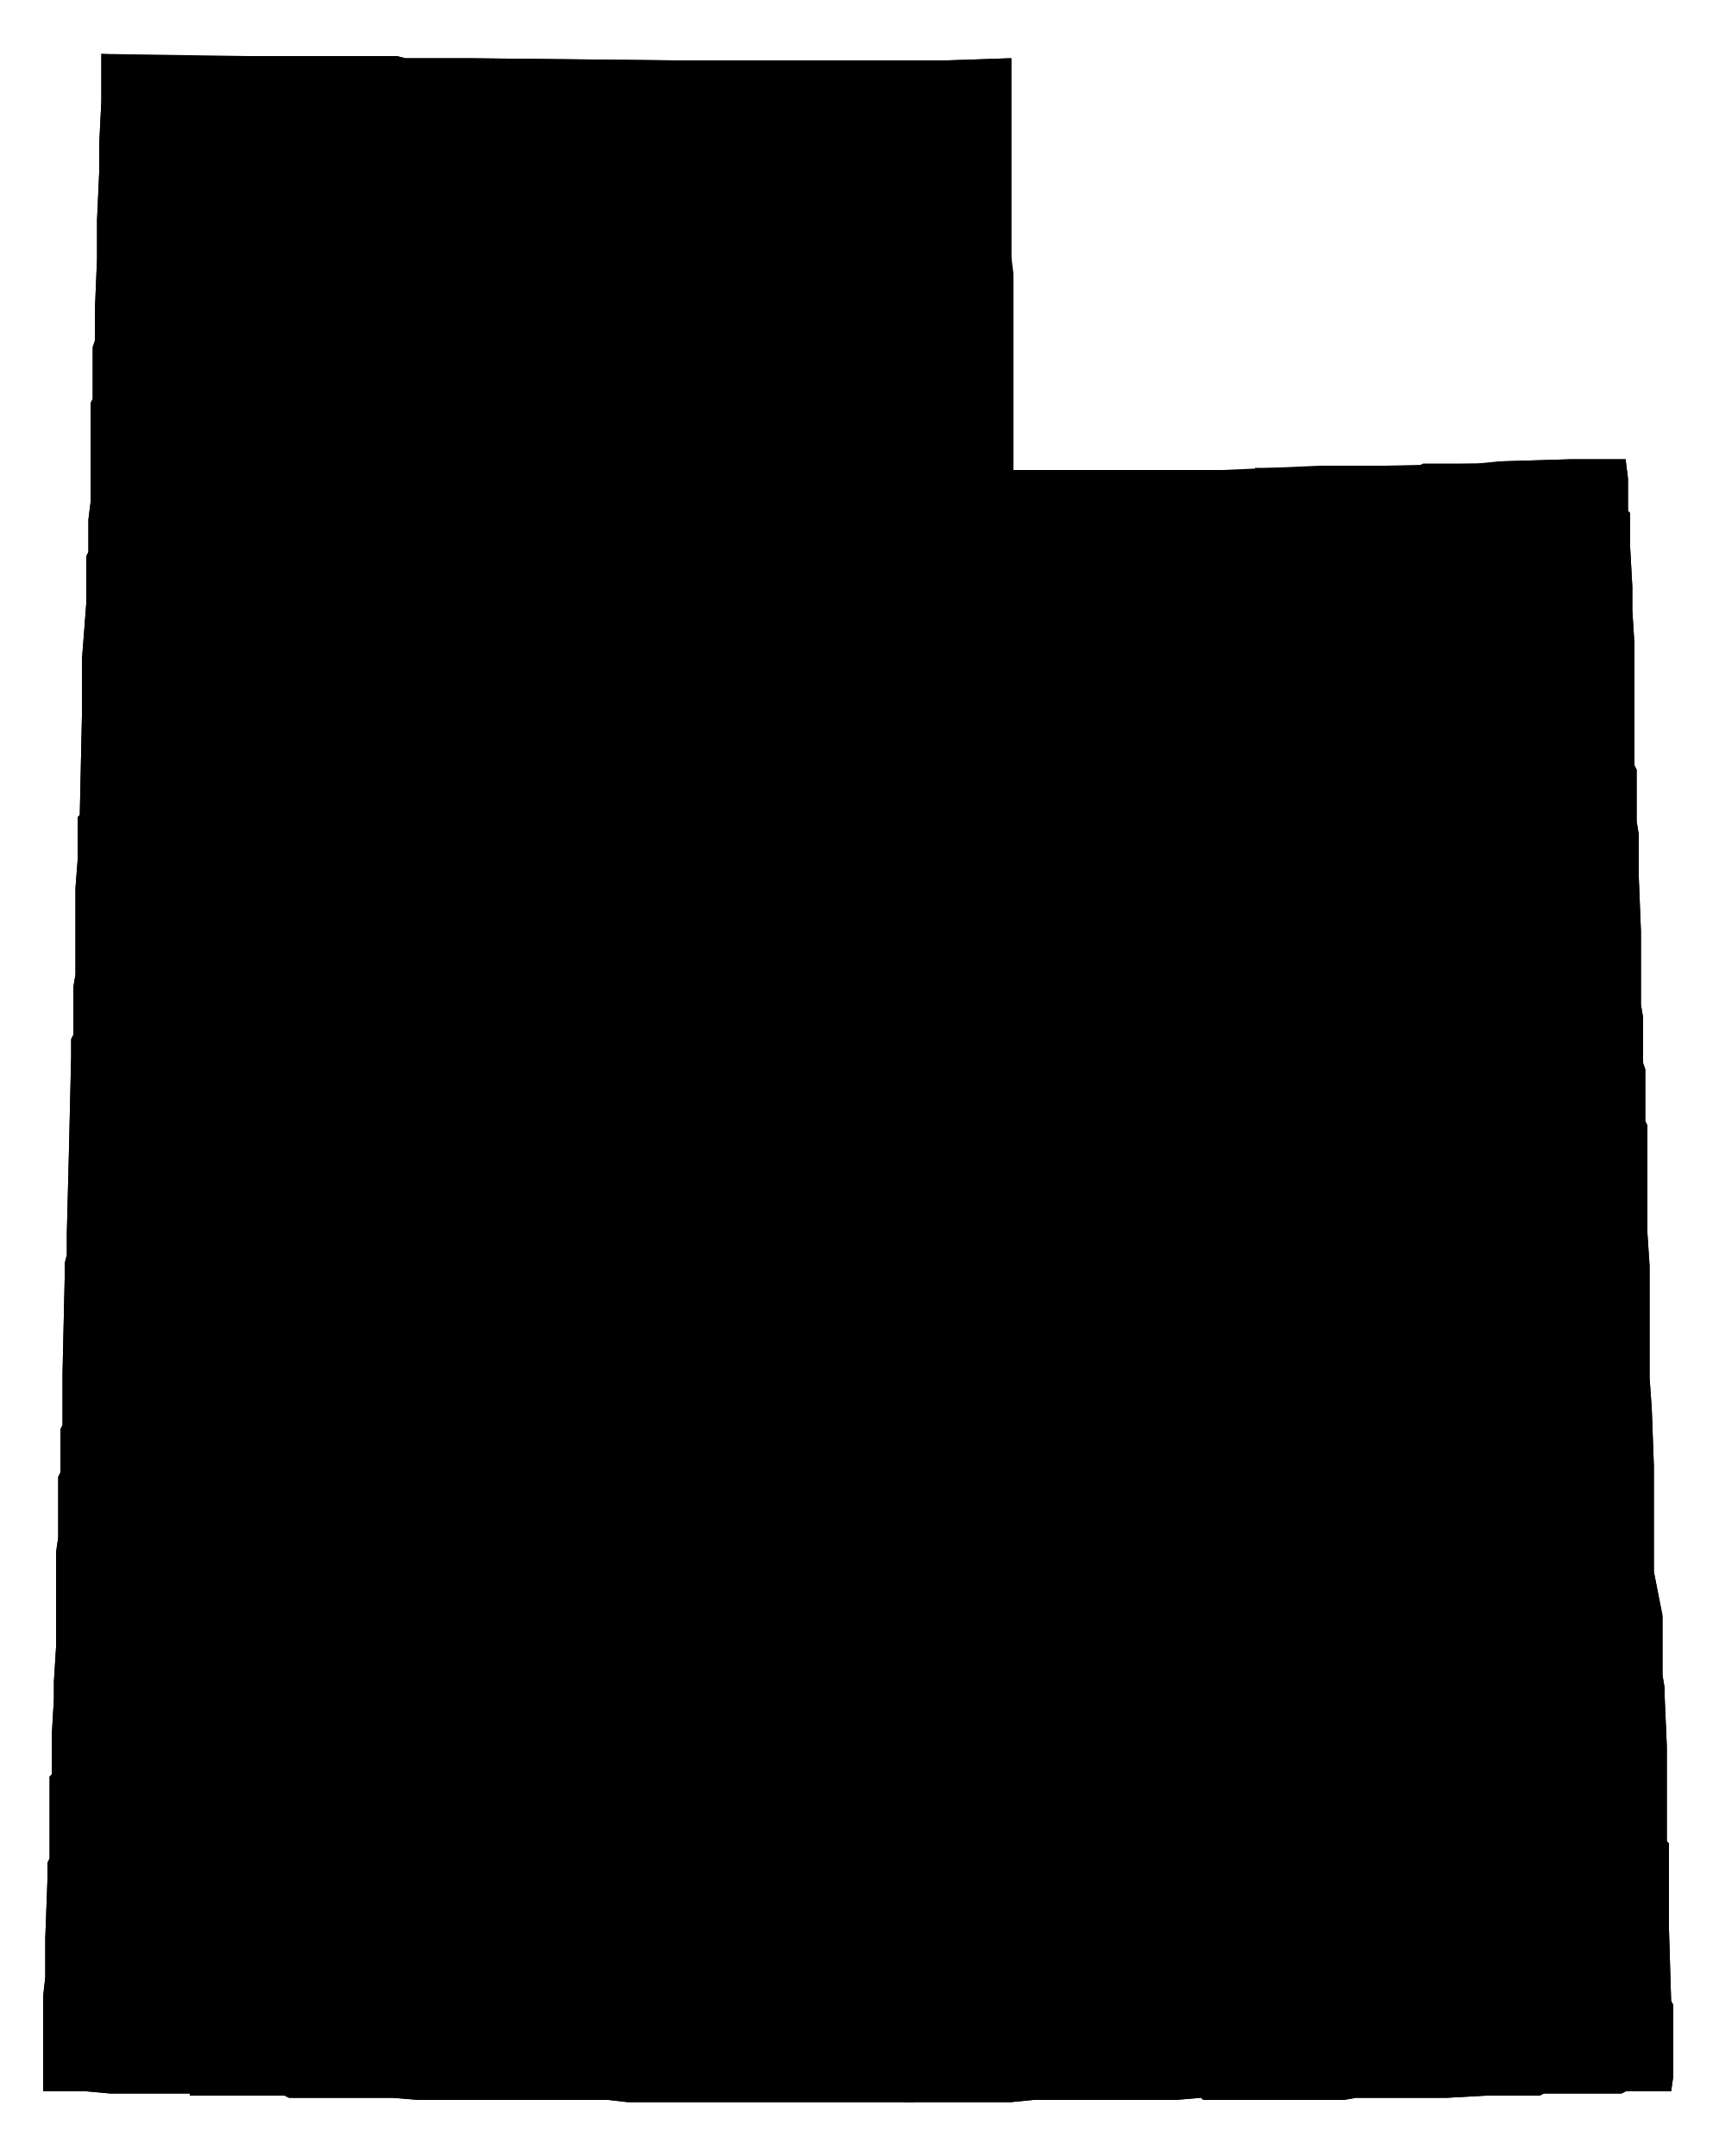
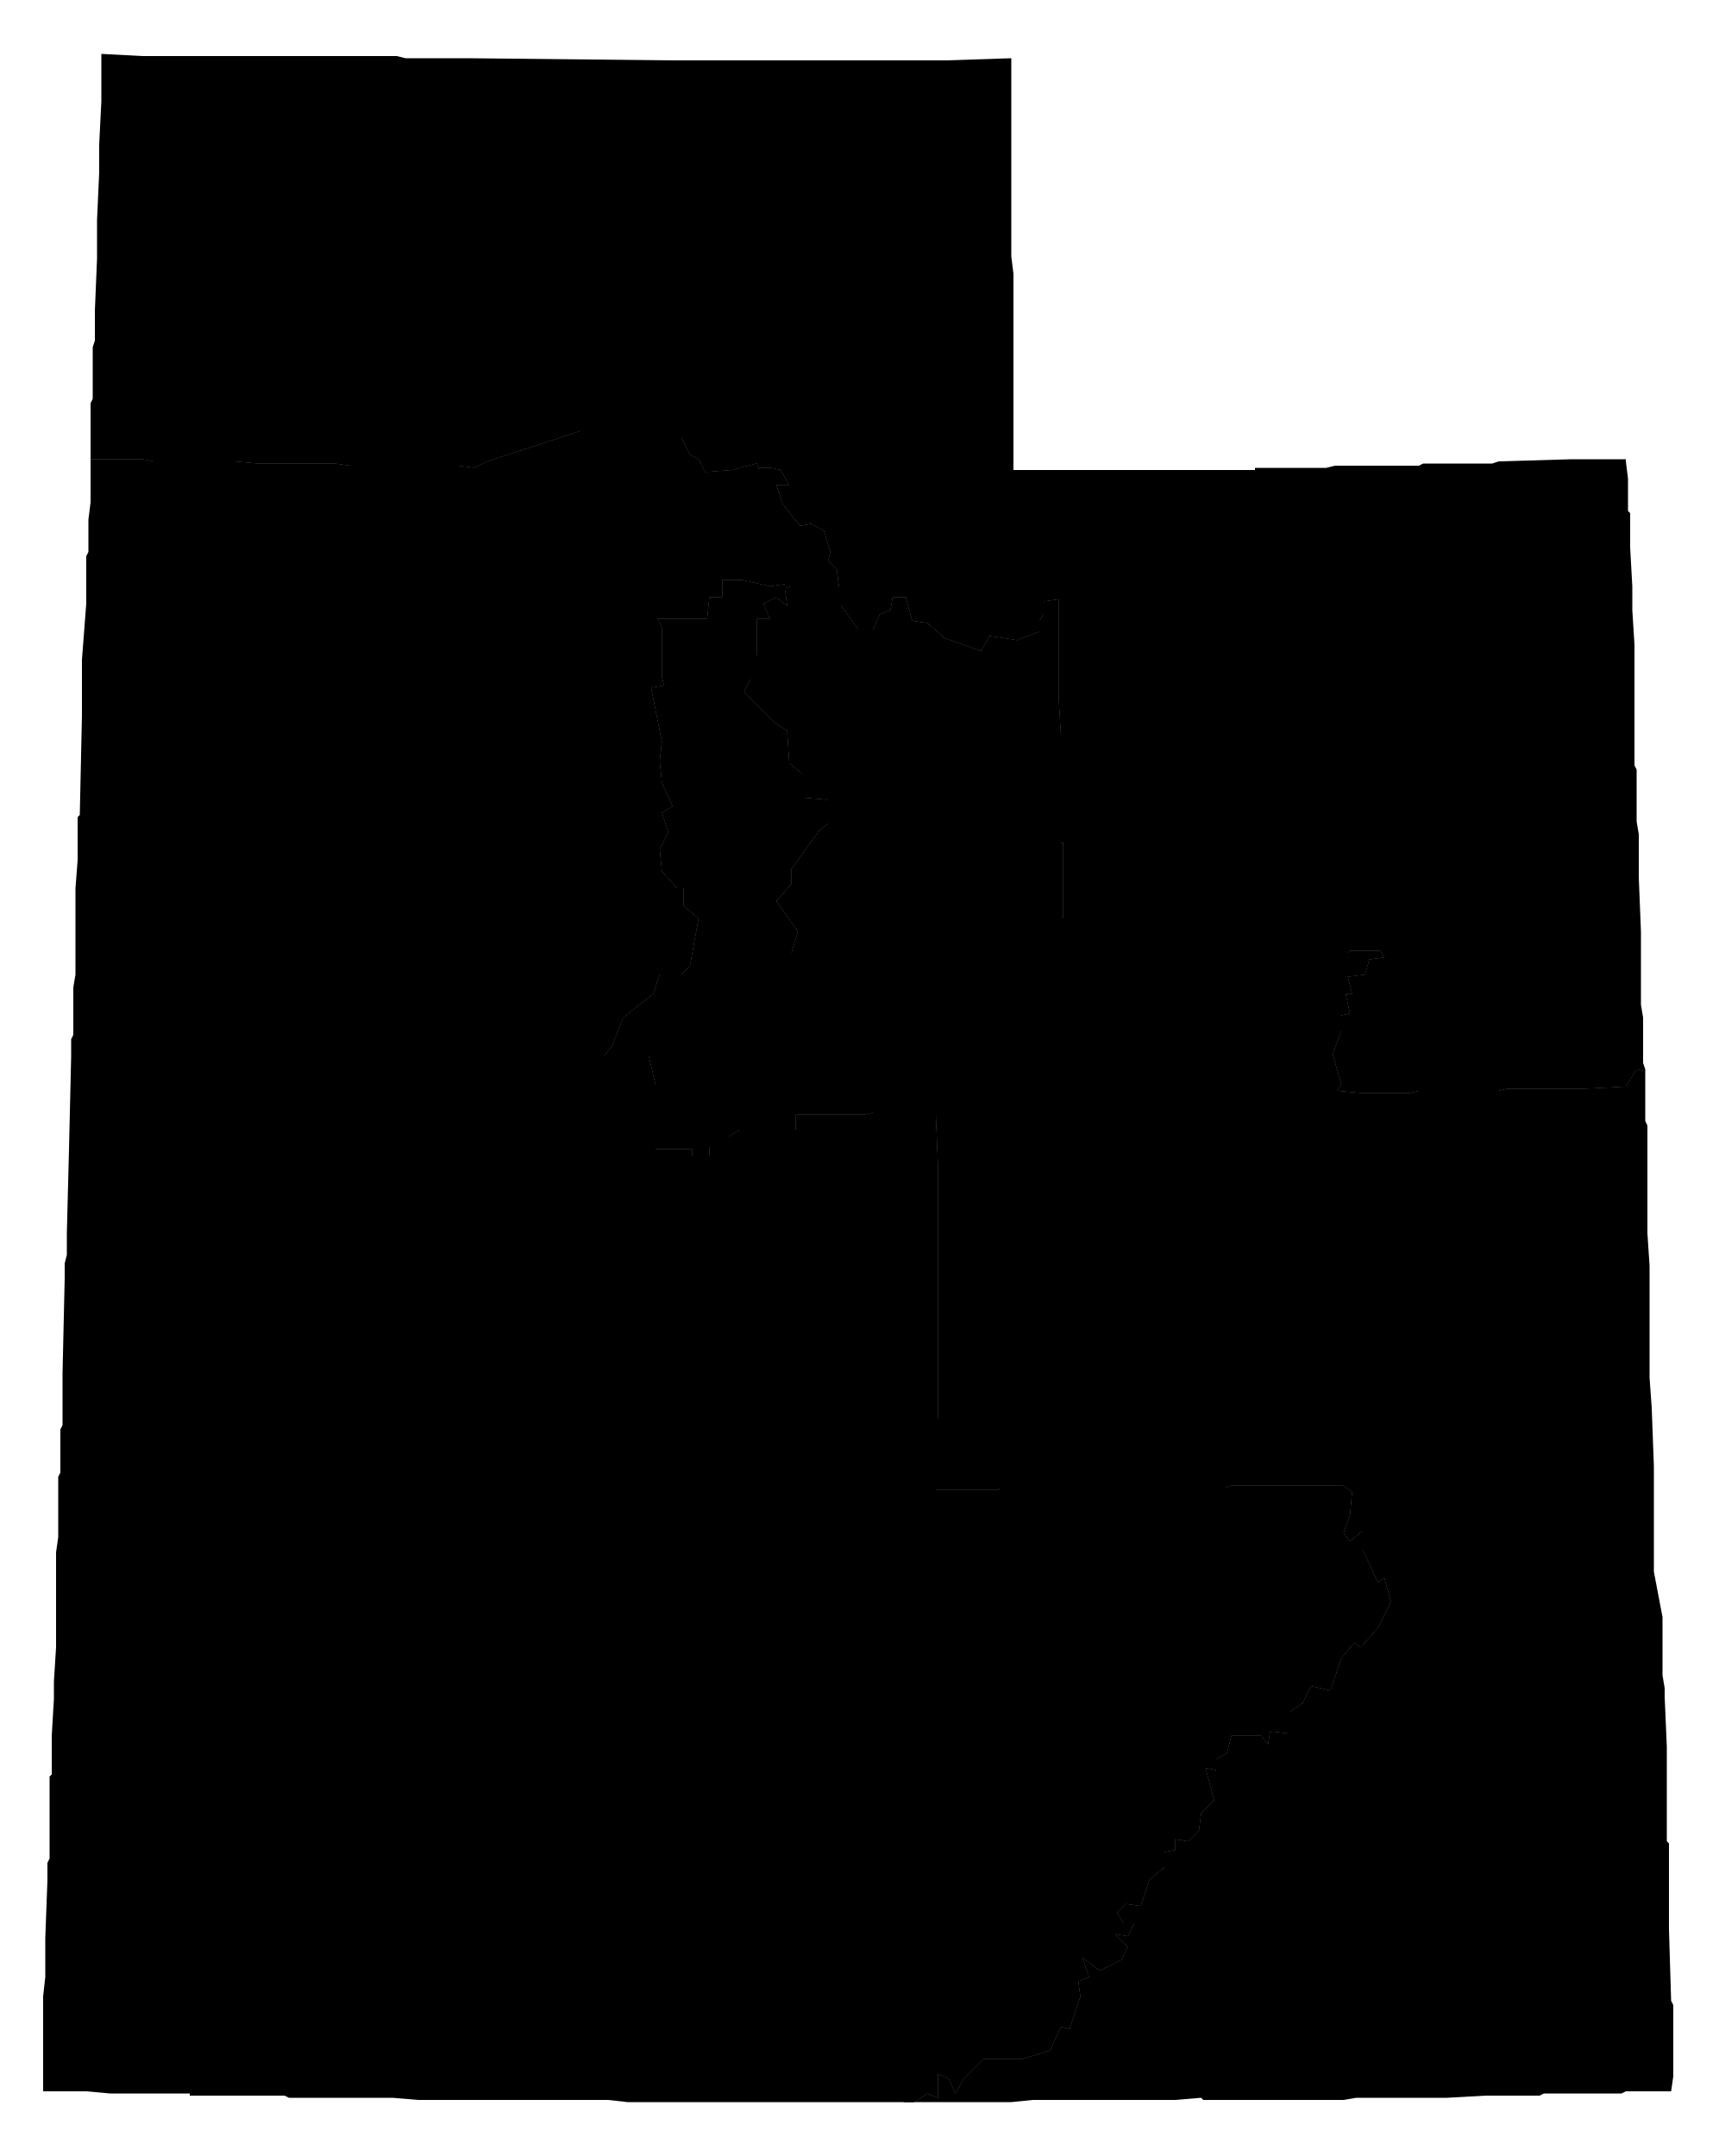
<svg xmlns="http://www.w3.org/2000/svg" version="1.1" width="797" height="1000" viewBox="0 0 797 1000">
-   <path d="M469,27v92l1,21v78h97l45,-2h30l43,-1l10,-1l34,-1h25v1l1,8v15l1,1v16l1,18v11l1,16v56l1,2v24l1,6v20l1,25v34l1,6v21l1,3v24l1,2v50l1,15v52l1,14l1,27v49l4,20v28l1,6v4l1,23v44l1,1v40l1,33l1,2v33l-1,7h-21l-2,1h-36l-2,1h-25l-18,1h-42l-6,1h-65l-1,-1l-12,1h-66l-10,1h-178l-9,-1h-88l-12,-1h-48l-2,-1h-44v-1h-37l-11,-1h-20v-44l1,-9v-18l1,-27v-8l1,-2v-38l1,-1v-18l1,-17v-8l1,-16v-44l1,-7v-28l1,-2v-20l1,-2v-24l1,-44v-7l1,-4v-10l1,-39l1,-43v-8l1,-2v-22l1,-6v-40l1,-13v-20l1,-1l1,-46v-26l2,-26v-22l1,-2v-15l1,-8v-46l1,-2v-24l1,-3v-14l1,-24v-18l1,-22v-13l1,-20v-22l67,1h70l4,1h29l94,1h128Z" />
  <g class="districts">
    <path data-race-id="UT01" d="M42,209v-22l1,-2v-24l1,-3v-14l1,-24v-18l1,-22v-13l1,-20v-22l19,1h118l4,1h29l94,1h128l30,-1v92l1,8v91h112v-1h33l4,-1h39l2,-1h32l3,-1l34,-1h25v1l1,8v15l1,1v16l1,18v11l1,16v56l1,2v24l1,6v20l1,25v34l1,6v21l1,3v1l-4,-1l-5,8l-19,1h-36l-4,1h-37l-4,1h-23l-11,-1l2,-3l-4,-14l4,-11v-7l4,-1l-2,-9h3l-2,-8l8,-1l2,-7l7,-1l-2,-3h-14l-1,1h-127v-16h-5v-35h-1v-49l-1,-17v-47l-7,1v6l-2,3v5l-8,3l-2,1l-13,-2l-4,7l-17,-6l-8,-7l-7,-1l-3,-11h-6l-1,6l-5,2l-3,7h-7l-8,-11v-9h-1l-1,-8l-4,-4l1,-4l-3,-10l-6,-3l-5,1l-8,-10l-3,-9h6l-4,-7l-5,-1h-4h1h-2v1l-1,-3l-8,2l-3,1l-13,1l-3,-6l-4,-2l-4,-8v-3h-47l-6,2l-37,12l-6,3l-8,-1h-50l-7,-1h-36l-11,-1h-37l-5,-1h-24Z" />
    <path data-race-id="UT02" d="M22,864l1,-2v-38l1,-1v-18l1,-17v-8l1,-16v-44l1,-7v-28l1,-2v-20l1,-2v-24l1,-44v-7l1,-4v-10l1,-39l1,-43v-8l1,-2v-22l1,-6v-40l1,-13v-20l1,-1l1,-46v-26l2,-26v-22l1,-2v-15l1,-8v-20h24l5,1h37l11,1h36l7,1h50l8,1l6,-3l37,-12l6,-2h47v3l4,8l4,2l3,6l13,-1l3,-1l8,-2l1,3v-1h2h-1h4l5,1l4,7h-6l3,9l8,10l5,-1l6,3l3,10l-1,4l4,4l1,8h1h-23l-3,1v-2l-7,1l-13,-3h-9v8h-6l-1,10h-23l2,4v23l1,4l-6,1l5,25l-1,9l1,10l5,11l-5,3l3,9l-4,8l1,10l7,8h3v8l7,6l-4,22l-4,4h-10l-3,9l-14,11l-5,13l-4,5h21l3,13v30h17v3h8v-4h9v-5l5,-3h26v-7h32l4,-1h29l1,24v118h-1v33h29l1,-1h104l3,-1h52l4,3l-1,11l-3,8l3,4l6,-5v9l7,15l3,-2l3,11l-6,12l-8,9l-3,-2l-6,7l-5,15l-9,-2l-4,8l-6,4v10l-9,-1l-1,6l-3,-4h-14l-2,8l-5,3v5l-5,-1l4,15l-6,6l-1,8l-5,5l-6,-1v5l-5,1v7l-7,6l-4,12l-7,-1l-4,4l3,5h5l-3,6l-6,-1l6,6l-3,6l-10,5l-8,-6l3,9l-5,2l1,7l-5,15l-4,-1l-5,11l-13,4h-18l-9,9l-4,7l-3,-7l-5,-2v11l-5,-2l-6,4h-133l-9,-1h-88l-12,-1h-48l-2,-1h-44v-1h-37l-11,-1h-20v-44l1,-9v-18l1,-27v-4Z" />
    <path data-race-id="UT03" d="M364,273l3,-1h23v9l8,11h7l3,-7l5,-2l1,-6h6l3,11l7,1l8,7l17,6l4,-7l13,2l2,-1l8,-3v-5l2,-3v-6l7,-1v47l1,17v49h1v35h5v16h127l1,-1h14l2,3l-7,1l-2,7l-8,1l2,8h-3l2,9l-4,1v7l-4,11l4,14l-2,3l11,1h23l4,-1h37l4,-1h36l19,-1l5,-8l4,1v23l1,2v50l1,15v52l1,14l1,27v49l4,21v27l1,6v4l1,23v44l1,1v40l1,33l1,2v33l-1,7h-21l-2,1h-36l-2,1h-25l-18,1h-42l-6,1h-65l-1,-1l-12,1h-66l-10,1h-50h5l6,-4l5,2v-11l5,2l3,7l4,-7l9,-9h18l13,-4l5,-11l4,1l5,-15l-1,-7l5,-2l-3,-9l8,6l10,-5l3,-6l-6,-6l6,1l3,-6h-5l-3,-5l4,-4l7,1l4,-12l7,-6v-7l5,-1v-5l6,1l5,-5l1,-8l6,-6l-4,-15l5,1v-5l5,-3l2,-8h14l3,4l1,-6l9,1v-10l6,-4l4,-8l9,2l5,-15l6,-7l3,2l8,-9l6,-12l-3,-11l-3,2l-7,-15v-9l-6,5l-3,-4l3,-8l1,-11l-4,-3h-52l-3,1h-104l-1,1h-29v-33h1v-118l-1,-24v-8h8v-66h-75l3,-10l-10,-14l7,-8v-7l13,-18l4,-3v-11l-12,-1v-11l-6,-5l-1,-15l-6,-4l-14,-14l3,-6v-11h3v-17h6l-3,-7l6,-3l5,4Z" />
    <path data-race-id="UT04" d="M320,448l4,-22l-7,-6v-8h-3l-7,-8l-1,-10l4,-8l-3,-9l5,-3l-5,-11l-1,-10l1,-9l-5,-25l6,-1l-1,-4v-23l-2,-4h23l1,-10h6v-8h9l13,3l7,-1v2l1,8l-5,-4l-6,3l3,7h-6v17h-3v11l-3,6l14,14l6,4l1,15l6,5v11l12,1v11l-4,3l-13,18v7l-7,8l10,14l-3,10h75v66h-8v8h-29l-4,1h-32v7h-26l-5,3v5h-9v4h-8v-3h-17v-30l-3,-13h-21l4,-5l5,-13l14,-11l3,-9h10Z" />
  </g>
  <path class="districts-mesh" d="M389,272l-1,-8l-4,-4l1,-4l-3,-10l-6,-3l-5,1l-8,-10l-3,-9h6l-4,-7l-5,-1h-4h1h-2v1l-1,-3l-8,2l-3,1l-13,1l-3,-6l-4,-2l-4,-8v-3h-47l-6,2l-37,12l-6,3l-8,-1h-50l-7,-1h-36l-11,-1h-37l-5,-1h-24M763,497l-4,-1l-5,8l-19,1h-36l-4,1h-37l-4,1h-23l-11,-1l2,-3l-4,-14l4,-11v-7l4,-1l-2,-9h3l-2,-8l8,-1l2,-7l7,-1l-2,-3h-14l-1,1h-127v-16h-5v-35h-1v-49l-1,-17v-47l-7,1v6l-2,3v5l-8,3l-2,1l-13,-2l-4,7l-17,-6l-8,-7l-7,-1l-3,-11h-6l-1,6l-5,2l-3,7h-7l-8,-11v-9h-23l-3,1v-2l-7,1l-13,-3h-9v8h-6l-1,10h-23l2,4v23l1,4l-6,1l5,25l-1,9l1,10l5,11l-5,3l3,9l-4,8l1,10l7,8h3v8l7,6l-4,22l-4,4h-10l-3,9l-14,11l-5,13l-4,5h21l3,13v30h17v3h8v-4h9v-5l5,-3h26v-7h32l4,-1h29l1,24v118h-1v33h29l1,-1h104l3,-1h52l4,3l-1,11l-3,8l3,4l6,-5v9l7,15l3,-2l3,11l-6,12l-8,9l-3,-2l-6,7l-5,15l-9,-2l-4,8l-6,4v10l-9,-1l-1,6l-3,-4h-14l-2,8l-5,3v5l-5,-1l4,15l-6,6l-1,8l-5,5l-6,-1v5l-5,1v7l-7,6l-4,12l-7,-1l-4,4l3,5h5l-3,6l-6,-1l6,6l-3,6l-10,5l-8,-6l3,9l-5,2l1,7l-5,15l-4,-1l-5,11l-13,4h-18l-9,9l-4,7l-3,-7l-5,-2v11l-5,-2l-6,4h-5M434,516v-8h8v-66h-75l3,-10l-10,-14l7,-8v-7l13,-18l4,-3v-11l-12,-1v-11l-6,-5l-1,-15l-6,-4l-14,-14l3,-6v-11h3v-17h6l-3,-7l6,-3l5,4l-1,-8" />
</svg>
